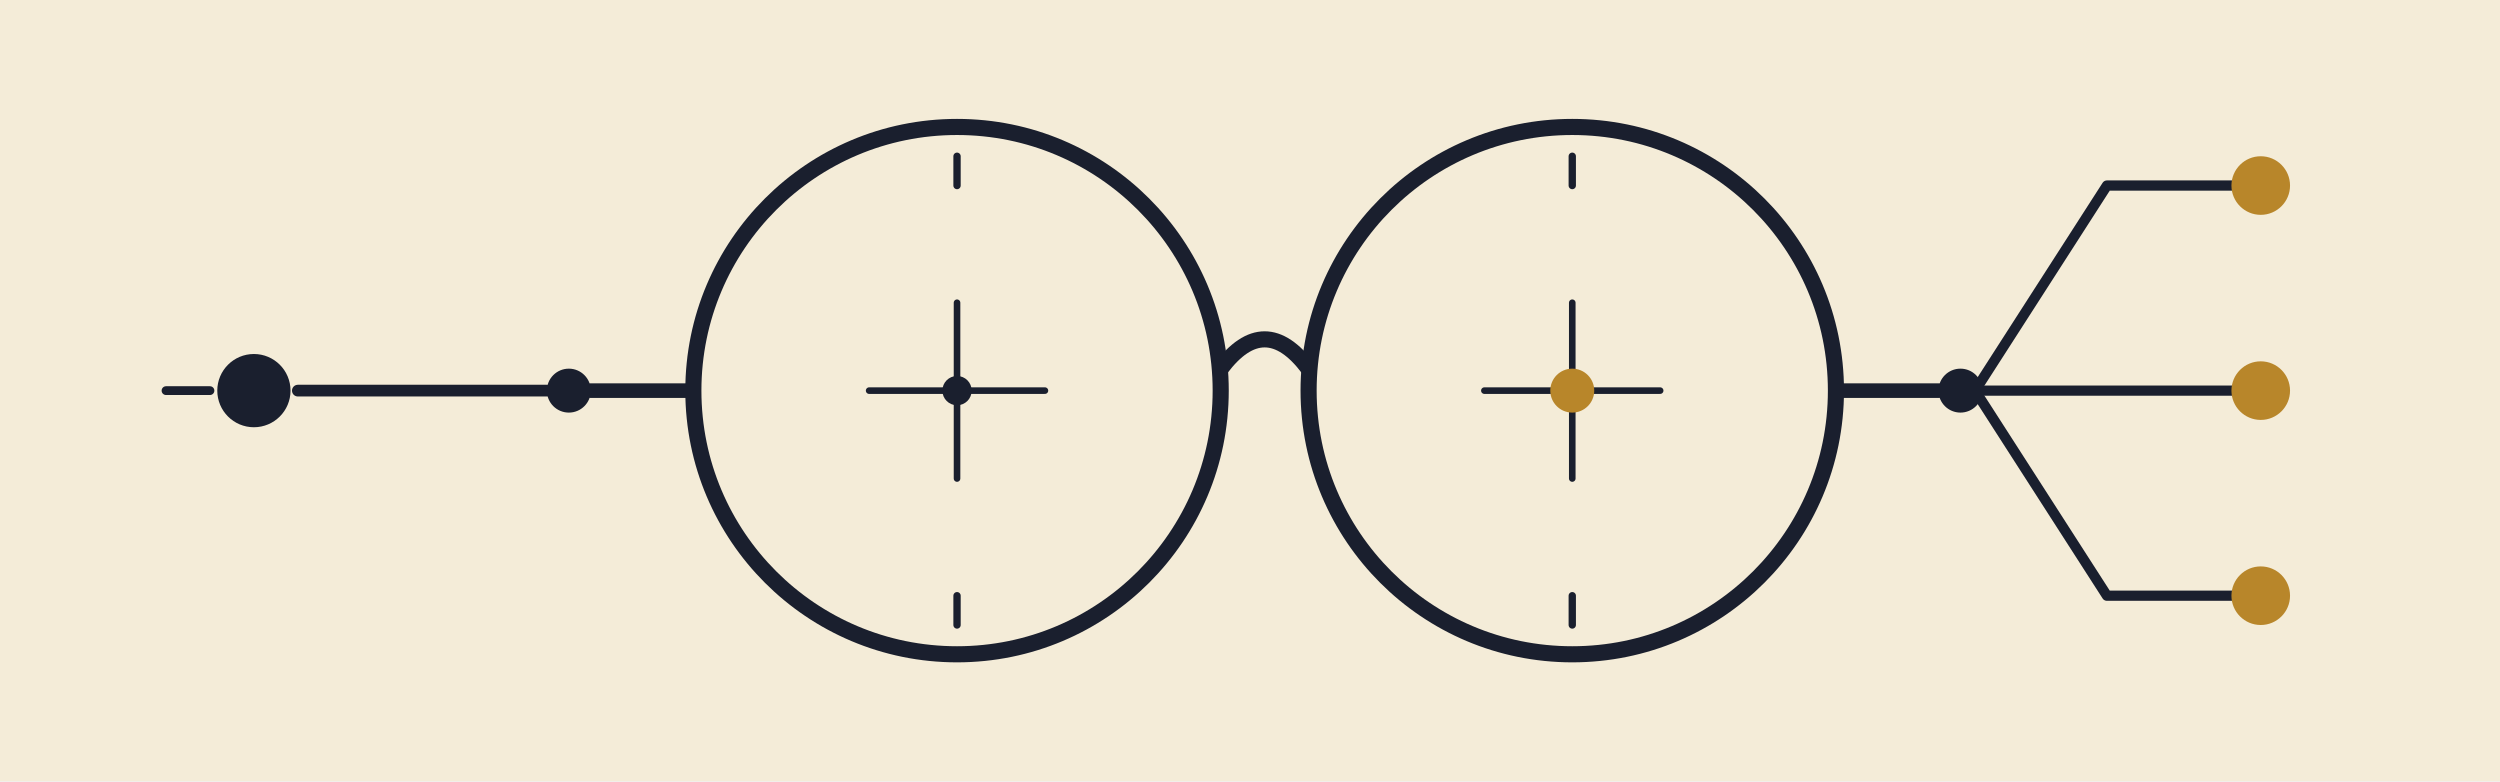
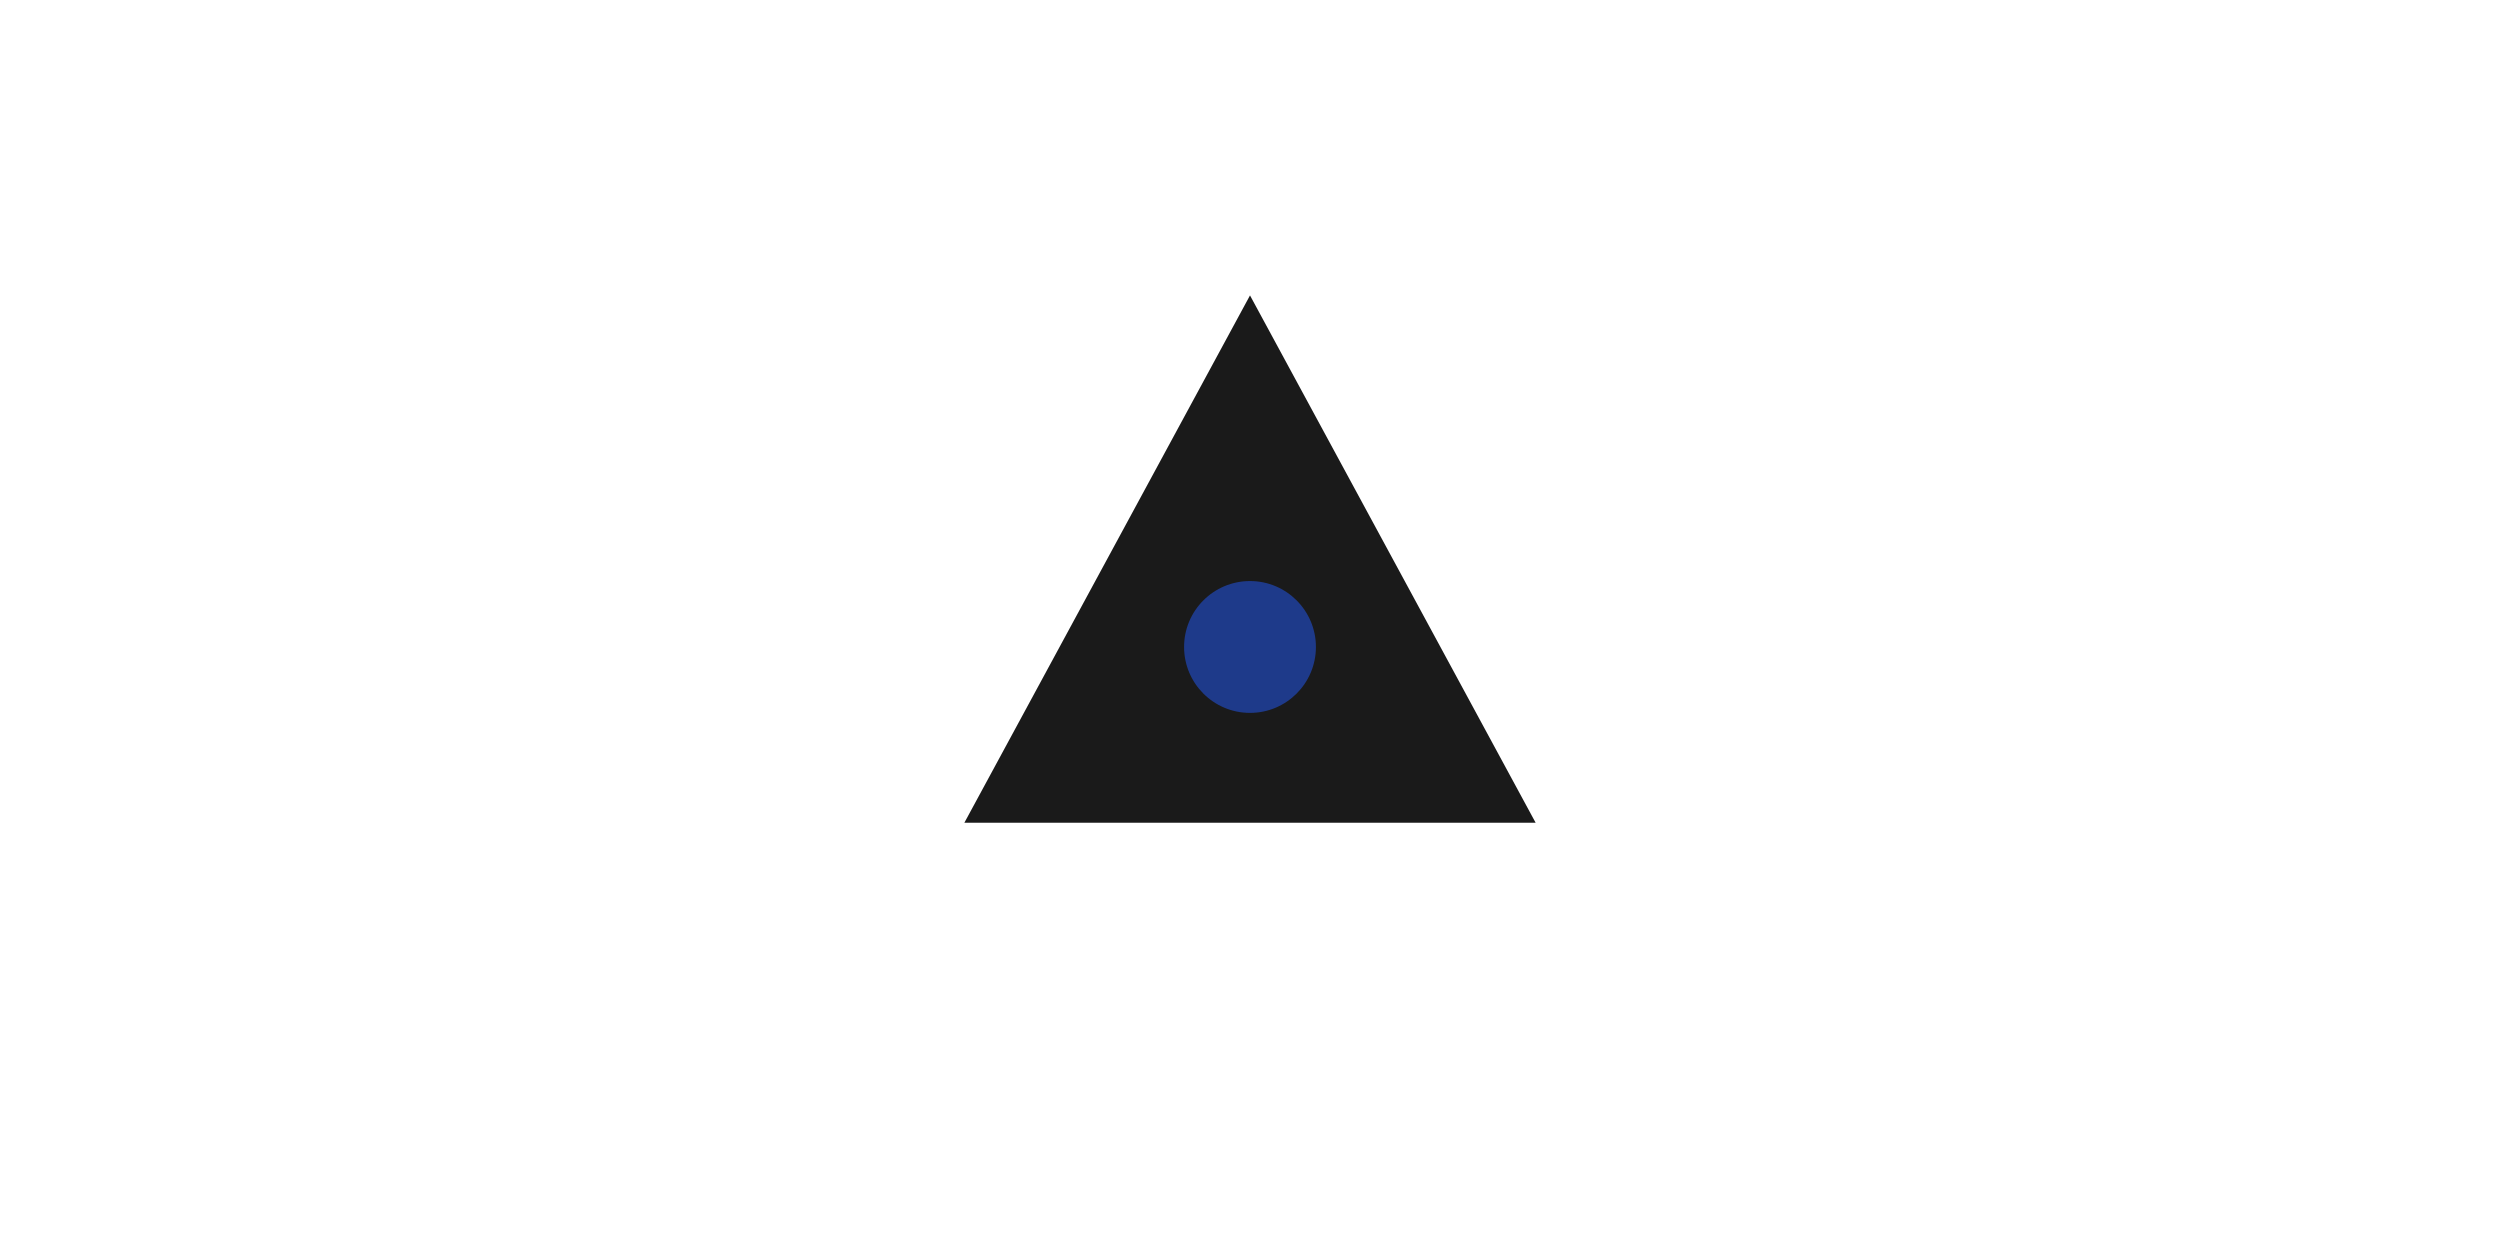
- <svg xmlns="http://www.w3.org/2000/svg" viewBox="0 0 1024 320" width="1024" height="320">
-   <rect width="1024" height="320" fill="#f4ecd8" />
-   <g transform="translate(518 160) scale(3.0)" fill="none" stroke="#1a1f2e" stroke-linecap="round" stroke-linejoin="round">
-     <circle cx="-138" cy="0" r="5" fill="#1a1f2e" stroke="none" />
-     <line x1="-150" y1="0" x2="-144" y2="0" stroke-width="1.2" />
-     <path d="M-132 0 L -98 0" stroke-width="1.6" />
-     <circle cx="-95" cy="0" r="3" fill="#1a1f2e" stroke="none" />
-     <path d="M-92 0 L -78 0" stroke-width="2" />
-     <circle cx="-42" cy="0" r="36" stroke-width="2.2" />
-     <line x1="-54" y1="0" x2="-30" y2="0" stroke-width="0.9" />
-     <line x1="-42" y1="-12" x2="-42" y2="12" stroke-width="0.9" />
-     <circle cx="-42" cy="0" r="2" fill="#1a1f2e" stroke="none" />
-     <line x1="-42" y1="-32" x2="-42" y2="-28" stroke-width="1" />
-     <line x1="-42" y1="28" x2="-42" y2="32" stroke-width="1" />
-     <path d="M-6 -3 Q 0 -11 6 -3" stroke-width="2.2" />
-     <circle cx="42" cy="0" r="36" stroke-width="2.2" />
-     <line x1="30" y1="0" x2="54" y2="0" stroke-width="0.9" />
-     <line x1="42" y1="-12" x2="42" y2="12" stroke-width="0.9" />
-     <circle cx="42" cy="0" r="3" fill="#b8862a" stroke="none" />
-     <line x1="42" y1="-32" x2="42" y2="-28" stroke-width="1" />
-     <line x1="42" y1="28" x2="42" y2="32" stroke-width="1" />
-     <path d="M78 0 L 92 0" stroke-width="2" />
-     <circle cx="95" cy="0" r="3" fill="#1a1f2e" stroke="none" />
-     <path d="M97 0 L 115 -28 L 132 -28" stroke-width="1.4" />
-     <path d="M97 0 L 132 0" stroke-width="1.4" />
-     <path d="M97 0 L 115 28 L 132 28" stroke-width="1.4" />
-     <circle cx="136" cy="-28" r="4" fill="#b8862a" stroke="none" />
-     <circle cx="136" cy="0" r="4" fill="#b8862a" stroke="none" />
-     <circle cx="136" cy="28" r="4" fill="#b8862a" stroke="none" />
+ <svg xmlns="http://www.w3.org/2000/svg" viewBox="0 0 1024 512" width="1024" height="512">
+   <rect width="1024" height="512" fill="#ffffff" />
+   <g transform="translate(512 256)">
+     <g transform="scale(4.5)">
+       <path d="M 0 -30 L 26 18 L -26 18 Z" fill="#1a1a1a" />
+       <circle cx="0" cy="2" r="6" fill="#1e3a8a" />
+     </g>
  </g>
</svg>
